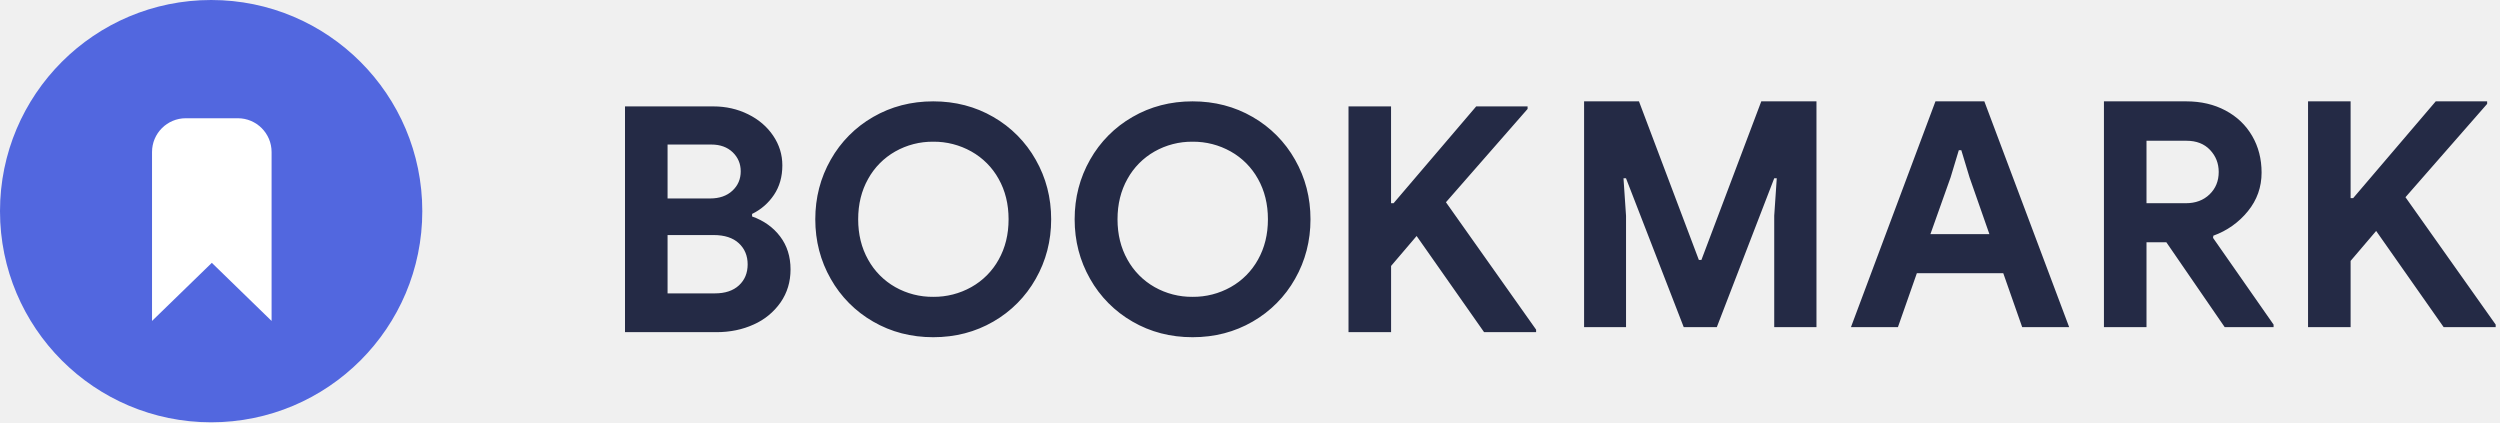
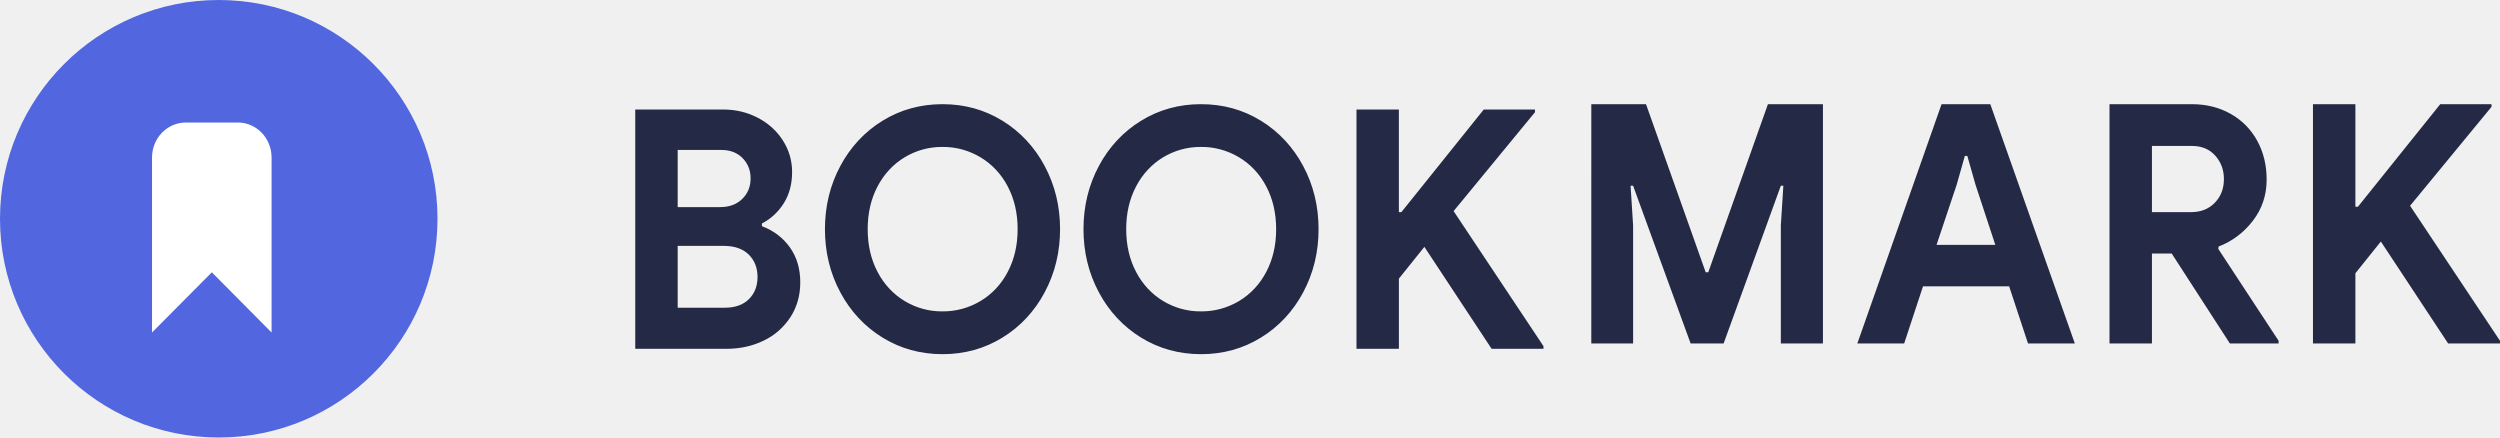
- <svg xmlns="http://www.w3.org/2000/svg" width="148" height="25">
-   <g fill="none" fill-rule="evenodd">
-     <path d="M37 6.299h5.227c.746 0 1.434.155 2.062.466.629.311 1.123.735 1.484 1.27s.542 1.12.542 1.754c0 .672-.165 1.254-.495 1.746-.33.491-.762.868-1.297 1.129v.15c.697.248 1.25.643 1.661 1.185.41.541.616 1.191.616 1.95 0 .735-.196 1.385-.588 1.951a3.817 3.817 0 0 1-1.587 1.307c-.665.305-1.403.457-2.212.457H37V6.299zm5.04 5.45c.548 0 .986-.152 1.316-.457.33-.305.495-.688.495-1.148 0-.448-.159-.824-.476-1.13-.318-.304-.738-.457-1.26-.457H39.52v3.192h2.52zm.28 5.619c.61 0 1.086-.159 1.428-.476.342-.317.513-.731.513-1.241 0-.51-.174-.927-.522-1.251-.349-.324-.847-.485-1.494-.485H39.52v3.453h2.8zm12.927 2.595c-1.307 0-2.492-.308-3.556-.924a6.711 6.711 0 0 1-2.511-2.53c-.61-1.07-.915-2.246-.915-3.528 0-1.281.305-2.457.915-3.528a6.711 6.711 0 0 1 2.51-2.529C52.756 6.308 53.94 6 55.248 6c1.306 0 2.492.308 3.556.924a6.711 6.711 0 0 1 2.51 2.53c.61 1.07.915 2.246.915 3.527 0 1.282-.305 2.458-.915 3.528a6.711 6.711 0 0 1-2.51 2.53c-1.064.616-2.25.924-3.556.924zm0-2.39a4.52 4.52 0 0 0 2.258-.578 4.177 4.177 0 0 0 1.615-1.624c.392-.697.588-1.494.588-2.39 0-.896-.196-1.692-.588-2.389a4.177 4.177 0 0 0-1.615-1.624 4.52 4.52 0 0 0-2.258-.579 4.47 4.47 0 0 0-2.25.579 4.195 4.195 0 0 0-1.605 1.624c-.392.697-.588 1.493-.588 2.39 0 .895.196 1.692.588 2.389a4.195 4.195 0 0 0 1.605 1.624 4.47 4.47 0 0 0 2.25.578zm15.353 2.39c-1.307 0-2.492-.308-3.556-.924a6.711 6.711 0 0 1-2.51-2.53c-.61-1.07-.915-2.246-.915-3.528 0-1.281.305-2.457.914-3.528a6.711 6.711 0 0 1 2.511-2.529C68.108 6.308 69.294 6 70.6 6c1.307 0 2.492.308 3.556.924a6.711 6.711 0 0 1 2.51 2.53c.61 1.07.915 2.246.915 3.527 0 1.282-.305 2.458-.914 3.528a6.711 6.711 0 0 1-2.511 2.53c-1.064.616-2.25.924-3.556.924zm0-2.39a4.52 4.52 0 0 0 2.259-.578 4.177 4.177 0 0 0 1.614-1.624c.392-.697.588-1.494.588-2.39 0-.896-.196-1.692-.588-2.389a4.177 4.177 0 0 0-1.614-1.624 4.52 4.52 0 0 0-2.259-.579 4.47 4.47 0 0 0-2.25.579 4.195 4.195 0 0 0-1.605 1.624c-.392.697-.588 1.493-.588 2.39 0 .895.196 1.692.588 2.389a4.195 4.195 0 0 0 1.606 1.624 4.47 4.47 0 0 0 2.249.578zM79.83 6.3h2.52v5.73h.15l4.89-5.73h3.043v.149L85.6 11.973l5.338 7.542v.149h-3.08l-3.994-5.693-1.512 1.773v3.92h-2.52V6.299zM93.779 6h3.248l3.546 9.39h.15L104.268 6h3.267v13.365h-2.501v-6.589l.15-2.221h-.15l-3.398 8.81h-1.96l-3.416-8.81h-.149l.15 2.221v6.59h-2.483V6zm20.8 0h2.894l5.021 13.365h-2.781l-1.12-3.192h-5.115l-1.12 3.192h-2.781L114.579 6zm3.193 7.859l-1.176-3.36-.486-1.606h-.149l-.485 1.606-1.195 3.36h3.49zM124.553 6h4.872c.871 0 1.646.18 2.324.541.678.361 1.204.862 1.577 1.503.374.64.56 1.366.56 2.175 0 .858-.27 1.62-.812 2.286a4.617 4.617 0 0 1-2.044 1.447l-.018.13 3.584 5.134v.15h-2.894l-3.453-5.022h-1.176v5.021h-2.52V6zm4.853 6.03c.573 0 1.04-.175 1.4-.523.361-.349.542-.79.542-1.326 0-.51-.172-.945-.514-1.306-.342-.361-.806-.542-1.39-.542h-2.371v3.696h2.333zm7.23-6.03h2.52v5.73h.15l4.89-5.73h3.043v.15l-4.835 5.525 5.34 7.541v.15h-3.08l-3.996-5.694-1.512 1.773v3.92h-2.52V6z" fill="#242A45" fill-rule="nonzero" />
-     <g>
-       <circle fill="#5267DF" cx="12.5" cy="12.5" r="12.5" />
-       <path d="M9 9v10l3.54-3.44L16.078 19V9a2 2 0 0 0-2-2H11a2 2 0 0 0-2 2z" fill="#FFF" />
-     </g>
+ <svg xmlns="http://www.w3.org/2000/svg" width="120" height="21" viewBox="0 0 120 21" fill="none">
+   <g clip-path="url(#clip0_7_306)">
+     <path d="M30.492 5.257H34.717C35.32 5.257 35.876 5.39 36.383 5.657C36.892 5.925 37.291 6.289 37.583 6.749C37.874 7.209 38.021 7.711 38.021 8.256C38.021 8.834 37.887 9.334 37.621 9.757C37.354 10.179 37.005 10.503 36.572 10.727V10.856C37.136 11.069 37.583 11.409 37.915 11.874C38.246 12.339 38.413 12.898 38.413 13.55C38.413 14.182 38.254 14.741 37.938 15.227C37.615 15.719 37.171 16.108 36.655 16.35C36.117 16.612 35.521 16.743 34.867 16.743H30.492V5.257ZM34.566 9.941C35.008 9.941 35.362 9.81 35.629 9.548C35.896 9.286 36.029 8.957 36.029 8.561C36.029 8.176 35.901 7.853 35.645 7.59C35.388 7.329 35.048 7.198 34.626 7.198H32.529V9.941H34.566ZM34.792 14.77C35.285 14.77 35.67 14.633 35.946 14.361C36.222 14.088 36.361 13.732 36.361 13.294C36.361 12.856 36.22 12.498 35.939 12.219C35.657 11.941 35.254 11.802 34.731 11.802H32.529V14.77H34.792ZM45.24 17C44.184 17 43.226 16.735 42.366 16.206C41.517 15.689 40.816 14.938 40.336 14.032C39.843 13.112 39.597 12.101 39.597 11C39.597 9.899 39.843 8.888 40.336 7.968C40.816 7.062 41.517 6.311 42.365 5.794C43.227 5.265 44.184 5 45.241 5C46.296 5 47.255 5.265 48.115 5.794C48.963 6.311 49.664 7.062 50.144 7.968C50.637 8.888 50.883 9.899 50.883 11C50.883 12.101 50.637 13.112 50.144 14.032C49.664 14.938 48.963 15.689 48.115 16.206C47.255 16.735 46.295 17 45.24 17ZM45.24 14.946C45.879 14.953 46.508 14.782 47.065 14.449C47.614 14.122 48.066 13.639 48.37 13.054C48.687 12.455 48.846 11.77 48.846 11C48.846 10.229 48.687 9.545 48.37 8.946C48.066 8.361 47.614 7.878 47.065 7.551C46.508 7.218 45.879 7.046 45.24 7.053C44.603 7.046 43.976 7.217 43.421 7.551C42.876 7.879 42.427 8.363 42.124 8.946C41.807 9.545 41.649 10.229 41.649 11C41.649 11.77 41.807 12.455 42.124 13.054C42.427 13.637 42.876 14.12 43.421 14.449C43.976 14.782 44.603 14.954 45.24 14.946ZM57.649 17C56.593 17 55.635 16.735 54.775 16.206C53.927 15.689 53.226 14.938 52.746 14.032C52.253 13.112 52.007 12.101 52.007 11C52.007 9.899 52.253 8.888 52.745 7.968C53.225 7.062 53.926 6.311 54.775 5.794C55.635 5.265 56.593 5 57.649 5C58.705 5 59.663 5.265 60.523 5.794C61.371 6.311 62.072 7.062 62.552 7.968C63.045 8.888 63.291 9.899 63.291 11C63.291 12.101 63.045 13.112 62.553 14.032C62.073 14.938 61.371 15.689 60.523 16.206C59.663 16.735 58.705 17 57.649 17ZM57.649 14.946C58.288 14.953 58.917 14.782 59.475 14.449C60.023 14.122 60.475 13.639 60.779 13.054C61.096 12.455 61.255 11.77 61.255 11C61.255 10.229 61.096 9.545 60.779 8.946C60.475 8.361 60.023 7.878 59.475 7.551C58.918 7.218 58.288 7.046 57.649 7.053C57.012 7.046 56.385 7.217 55.83 7.551C55.285 7.879 54.836 8.363 54.533 8.946C54.216 9.545 54.058 10.229 54.058 11C54.058 11.77 54.216 12.455 54.533 13.054C54.836 13.637 55.285 14.121 55.831 14.449C56.385 14.782 57.013 14.954 57.649 14.946ZM65.109 5.258H67.146V10.182H67.267L71.219 5.258H73.679V5.386L69.773 10.133L74.087 16.615V16.743H71.598L68.37 11.85L67.147 13.374V16.743H65.111V5.257L65.109 5.258ZM76.383 5H79.008L81.874 13.07H81.996L84.861 5H87.501V16.486H85.48V10.823L85.601 8.915H85.48L82.734 16.486H81.15L78.388 8.915H78.268L78.389 10.823V16.487H76.382L76.383 5ZM93.195 5H95.534L99.592 16.486H97.344L96.439 13.743H92.305L91.4 16.486H89.152L93.195 5ZM95.775 11.754L94.825 8.867L94.432 7.486H94.312L93.92 8.867L92.954 11.754H95.775ZM101.256 5H105.194C105.898 5 106.524 5.155 107.072 5.465C107.62 5.775 108.045 6.206 108.347 6.757C108.649 7.307 108.799 7.931 108.799 8.626C108.799 9.363 108.581 10.018 108.143 10.591C107.711 11.159 107.139 11.589 106.491 11.834L106.477 11.946L109.373 16.358V16.487H107.034L104.243 12.171H103.293V16.486H101.256V5ZM105.179 10.182C105.642 10.182 106.019 10.032 106.31 9.733C106.602 9.433 106.748 9.054 106.748 8.593C106.748 8.155 106.609 7.781 106.333 7.471C106.056 7.161 105.681 7.005 105.209 7.005H103.293V10.181L105.179 10.182ZM111.022 5H113.059V9.924H113.18L117.132 5H119.592V5.129L115.684 9.877L120 16.358V16.487H117.511L114.281 11.593L113.059 13.117V16.486H111.022V5Z" fill="#242A45" />
+     <path d="M10.5 21C16.299 21 21 16.299 21 10.5C21 4.701 16.299 0 10.5 0C4.701 0 0 4.701 0 10.5C0 16.299 4.701 21 10.5 21Z" fill="#5267DF" />
+     <path fill-rule="evenodd" clip-rule="evenodd" d="M7.297 7.56V15.96L10.168 13.07L13.036 15.96V7.56C13.036 7.114 12.865 6.687 12.561 6.372C12.257 6.057 11.845 5.88 11.415 5.88H8.919C8.489 5.88 8.076 6.057 7.772 6.372C7.468 6.687 7.297 7.114 7.297 7.56Z" fill="white" />
  </g>
+   <defs>
+     <clipPath id="clip0_7_306">
+       <rect width="120" height="21" fill="white" />
+     </clipPath>
+   </defs>
</svg>
